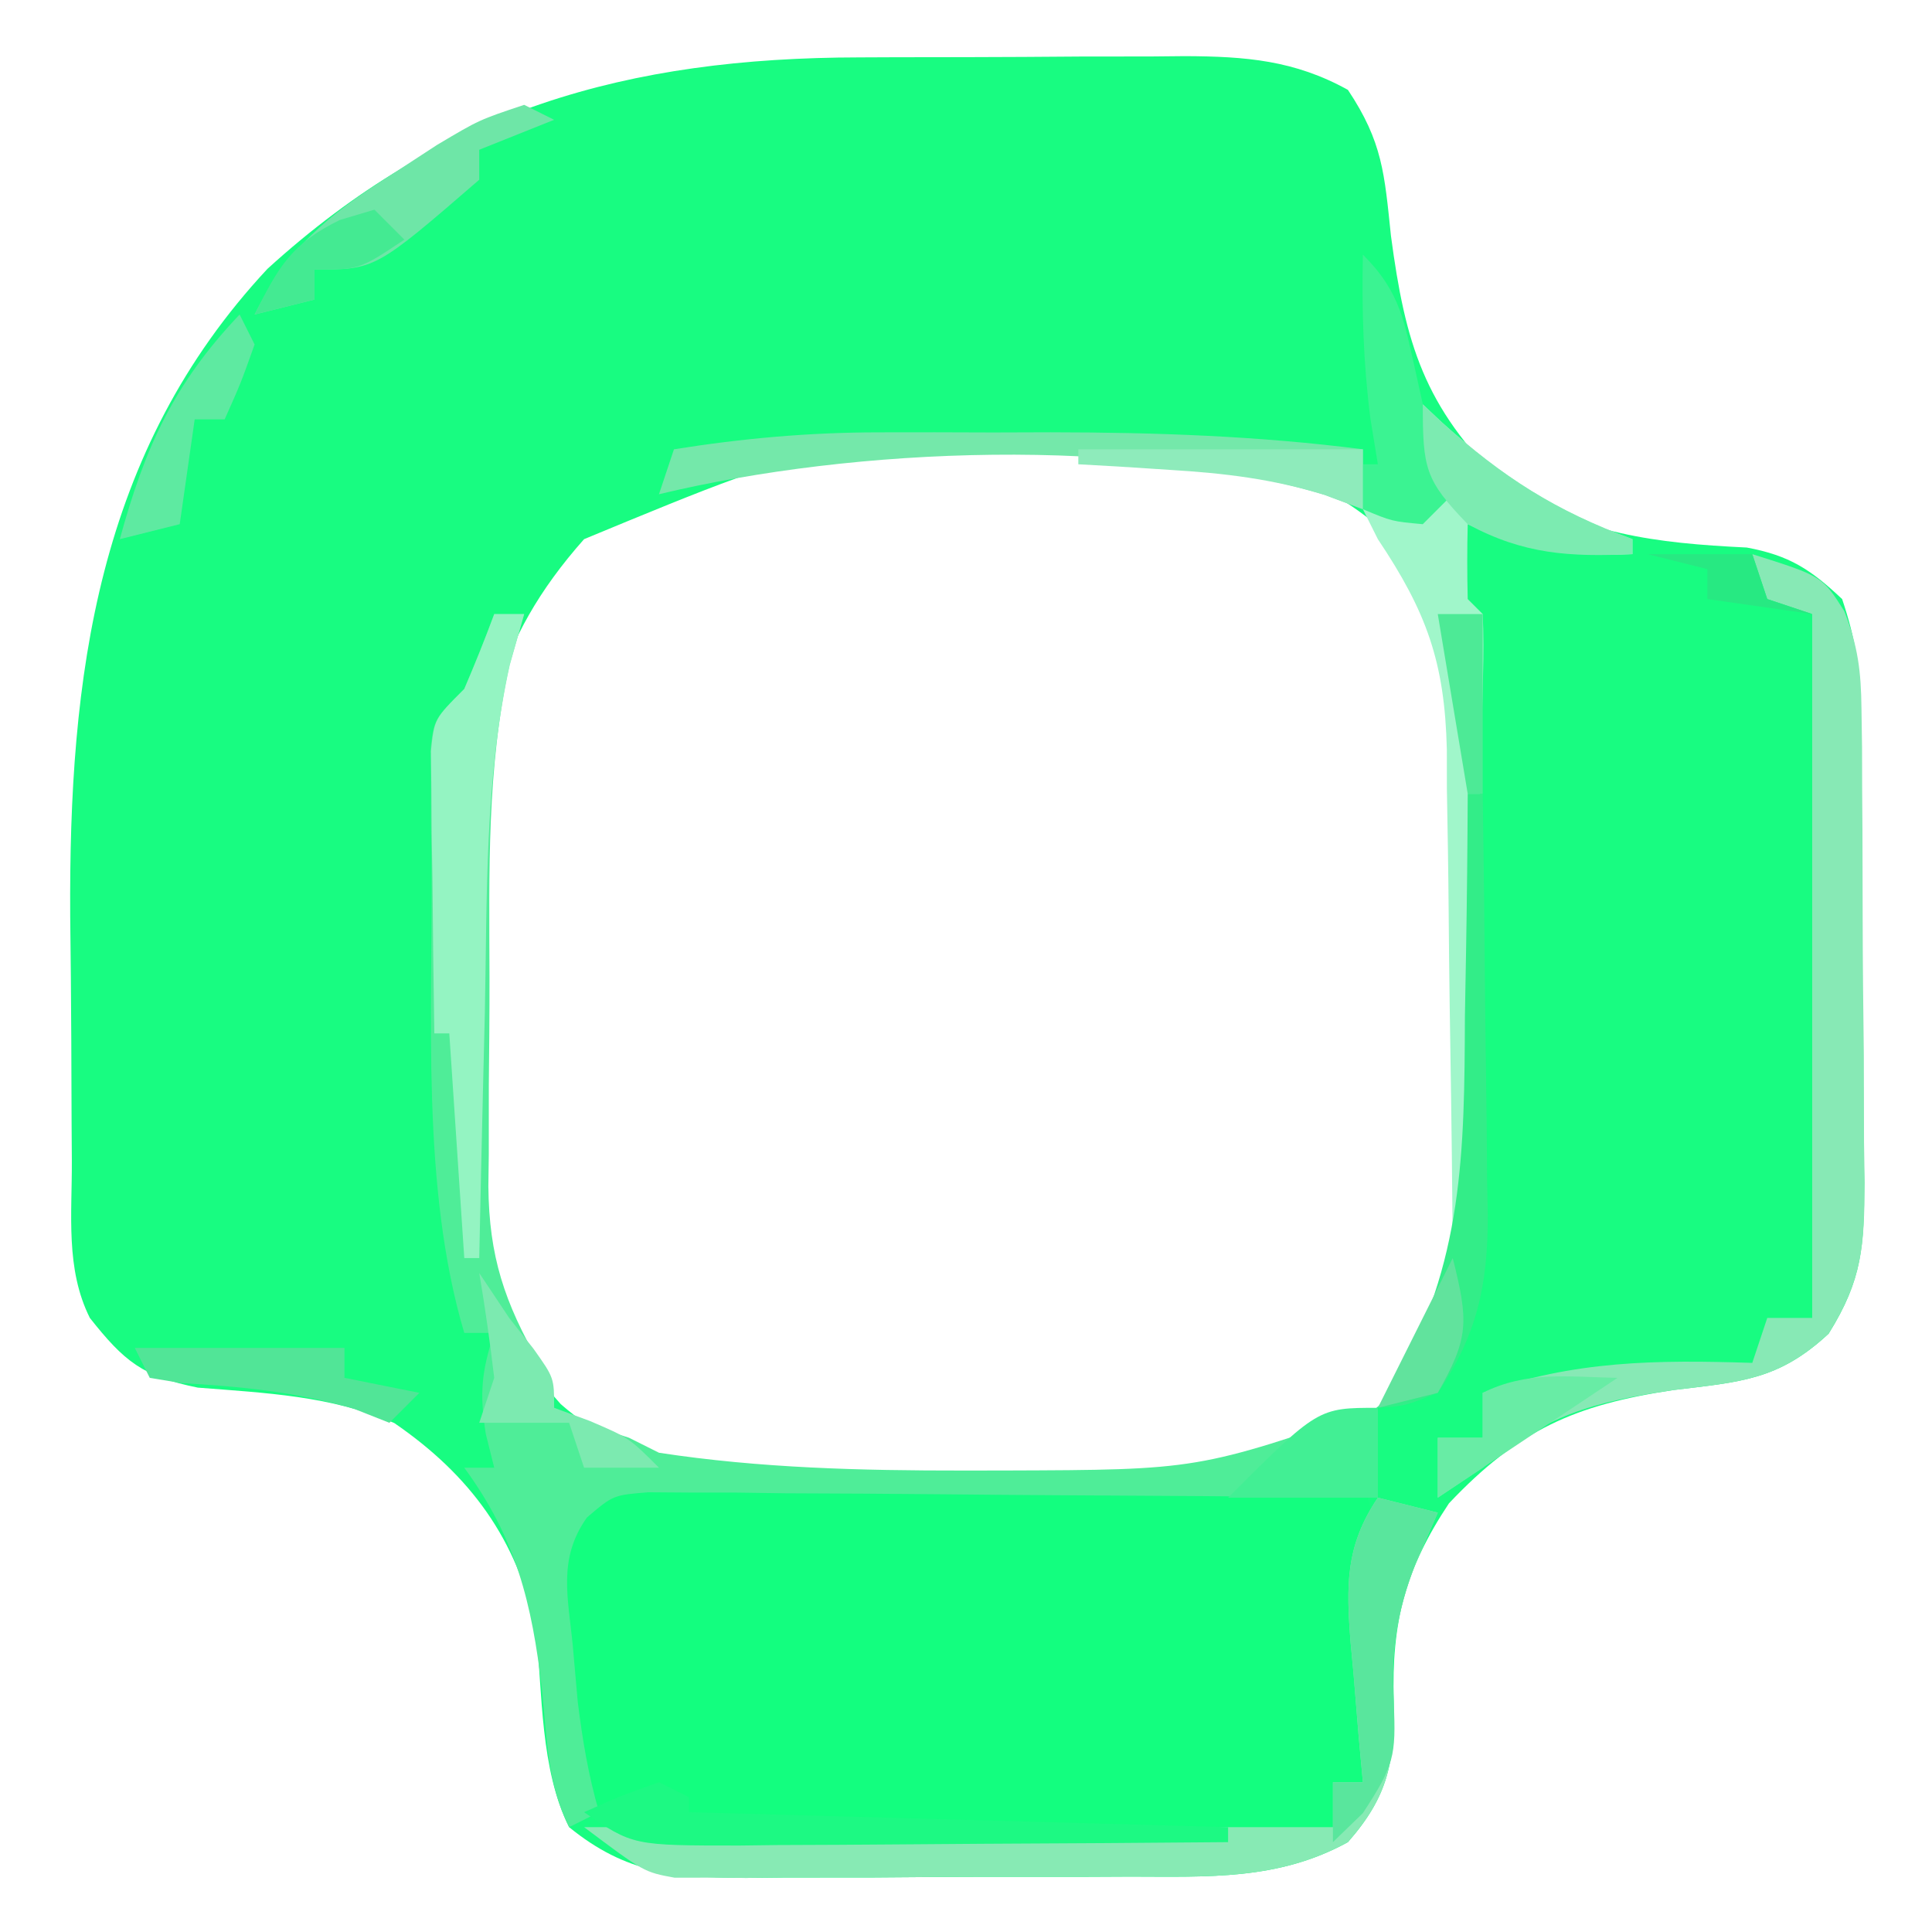
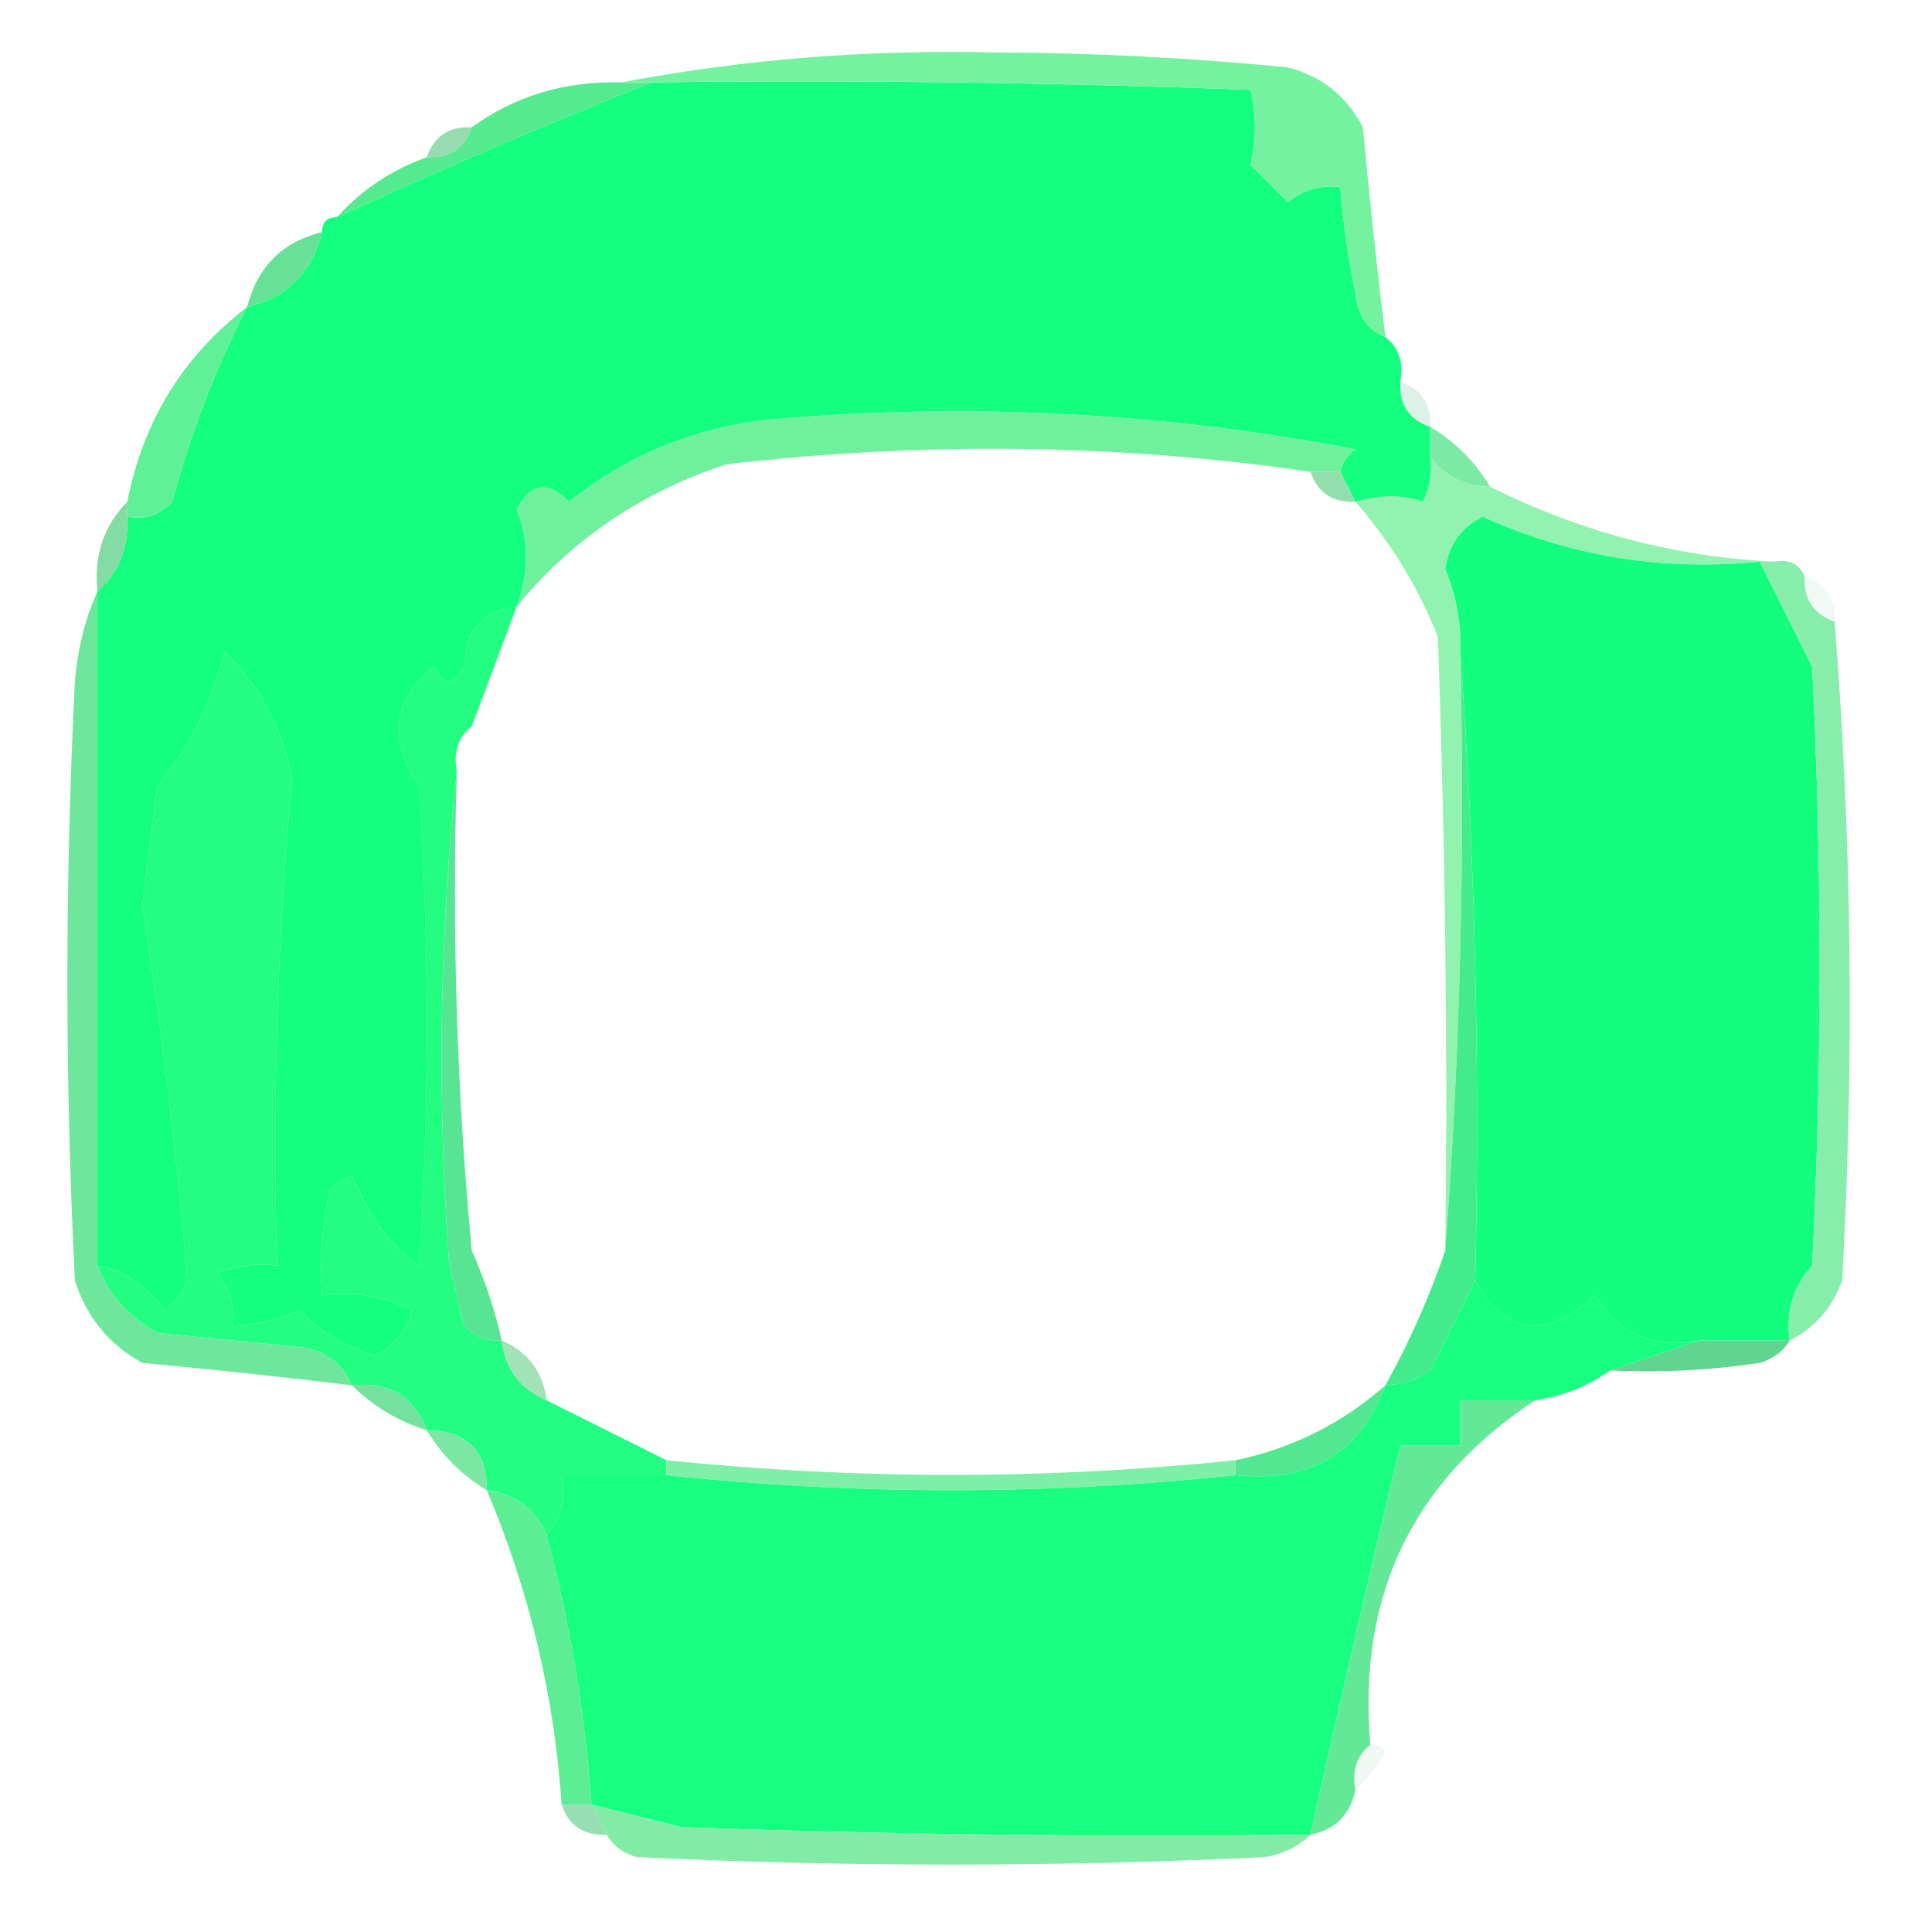
- <svg xmlns="http://www.w3.org/2000/svg" version="1.1" width="129" height="129">
-   <path d="M0 0 C0.777 -0.003 1.555 -0.007 2.355 -0.01 C3.987 -0.015 5.619 -0.017 7.251 -0.017 C9.742 -0.02 12.232 -0.038 14.723 -0.057 C16.315 -0.06 17.908 -0.062 19.5 -0.062 C20.61 -0.073 20.61 -0.073 21.741 -0.084 C25.792 -0.066 29.042 0.188 32.617 2.168 C34.944 5.658 35.057 7.78 35.492 11.918 C36.449 19.113 37.707 23.335 42.992 28.48 C48.228 31.846 53.161 32.433 59.25 32.727 C62.109 33.26 63.509 34.186 65.617 36.168 C66.526 38.896 66.757 40.564 66.794 43.376 C66.813 44.643 66.813 44.643 66.833 45.936 C66.84 46.845 66.848 47.754 66.855 48.691 C66.864 49.63 66.872 50.568 66.88 51.535 C66.894 53.52 66.904 55.506 66.912 57.491 C66.93 60.525 66.973 63.557 67.018 66.59 C67.028 68.52 67.036 70.449 67.043 72.379 C67.06 73.284 67.078 74.19 67.096 75.122 C67.082 79.336 66.991 81.569 64.716 85.217 C61.369 88.329 58.838 88.434 54.367 88.98 C47.736 89.975 44.007 91.645 39.367 96.543 C36.445 100.926 35.516 104.525 35.68 109.73 C35.76 113.721 35.344 116.065 32.617 119.168 C27.964 121.726 23.283 121.474 18.117 121.469 C17.204 121.473 16.291 121.477 15.35 121.482 C13.423 121.487 11.497 121.488 9.57 121.484 C6.627 121.48 3.685 121.504 0.742 121.529 C-1.133 121.532 -3.008 121.532 -4.883 121.531 C-6.199 121.545 -6.199 121.545 -7.541 121.559 C-12.297 121.523 -15.538 121.297 -19.383 118.168 C-21.315 114.304 -21.164 109.237 -21.59 104.965 C-22.843 98.962 -25.975 94.671 -31.051 91.188 C-35.219 89.365 -39.678 89.176 -44.176 88.82 C-47.867 88.069 -49.076 87.08 -51.383 84.168 C-53.023 80.887 -52.567 77.251 -52.586 73.645 C-52.592 72.788 -52.597 71.931 -52.603 71.049 C-52.613 69.228 -52.619 67.407 -52.623 65.586 C-52.633 62.839 -52.664 60.091 -52.695 57.344 C-52.793 41.353 -50.912 26.323 -39.523 14.117 C-27.849 3.487 -15.462 0.023 0 0 Z M-18.383 32.168 C-24.464 39.019 -25.533 45.134 -25.586 54.102 C-25.592 54.857 -25.597 55.613 -25.603 56.391 C-25.613 57.984 -25.619 59.576 -25.623 61.169 C-25.633 63.594 -25.664 66.018 -25.695 68.443 C-25.702 69.996 -25.707 71.549 -25.711 73.102 C-25.723 73.82 -25.736 74.539 -25.748 75.28 C-25.721 81.473 -24.013 85.329 -19.945 89.918 C-10.333 98.358 7.744 95.795 19.763 95.032 C26.248 94.452 30.844 93.849 35.617 89.168 C39.605 83.457 40.212 79.202 40.148 72.324 C40.152 71.396 40.156 70.468 40.16 69.512 C40.163 67.559 40.155 65.606 40.139 63.653 C40.117 60.677 40.139 57.703 40.164 54.727 C40.161 52.822 40.156 50.917 40.148 49.012 C40.157 48.129 40.165 47.247 40.173 46.338 C40.084 40.449 39.012 37.01 35.617 32.168 C30.635 27.55 26.443 26.971 19.867 26.605 C19.176 26.562 18.485 26.519 17.773 26.475 C-1.283 25.087 -1.283 25.087 -18.383 32.168 Z " fill="#18FC81" transform="translate(57.38281,3.832031)" />
-   <path d="M0 0 C17.667 0 35.333 0 53 0 C54.11 3.329 53.816 3.783 53 7 C52.932 9.249 52.915 11.5 52.938 13.75 C52.947 14.92 52.956 16.091 52.965 17.297 C52.976 18.189 52.988 19.081 53 20 C52.34 20 51.68 20 51 20 C51 20.99 51 21.98 51 23 C46.233 24.217 41.569 24.162 36.684 24.168 C35.343 24.173 35.343 24.173 33.976 24.178 C32.093 24.183 30.209 24.185 28.325 24.185 C25.444 24.187 22.563 24.206 19.682 24.225 C17.849 24.228 16.016 24.23 14.184 24.23 C13.323 24.238 12.463 24.245 11.576 24.252 C10.772 24.249 9.967 24.246 9.138 24.243 C8.082 24.245 8.082 24.245 7.004 24.247 C4.582 23.948 3.029 23.359 1 22 C0.334 19.313 -0.061 16.978 -0.312 14.25 C-0.398 13.546 -0.484 12.842 -0.572 12.117 C-1.034 7.875 -0.92 4.209 0 0 Z " fill="#13FE7F" transform="translate(38,99)" />
-   <path d="M0 0 C0.66 0 1.32 0 2 0 C1.676 1.12 1.353 2.24 1.02 3.395 C-0.505 10.281 -0.335 17.286 -0.316 24.303 C-0.312 26.693 -0.336 29.081 -0.361 31.471 C-0.364 33.005 -0.364 34.54 -0.363 36.074 C-0.372 36.781 -0.382 37.487 -0.391 38.215 C-0.348 42.9 0.689 45.959 3 50 C3.33 50.99 3.66 51.98 4 53 C6.424 54.17 6.424 54.17 9 55 C9.66 55.33 10.32 55.66 11 56 C17.726 57.031 24.52 57.194 31.312 57.188 C32.223 57.187 33.134 57.186 34.072 57.185 C46.983 57.144 46.983 57.144 59 53 C59 54.98 59 56.96 59 59 C58.052 58.99 58.052 58.99 57.084 58.98 C50.514 58.914 43.945 58.868 37.375 58.835 C34.922 58.82 32.469 58.8 30.016 58.774 C26.494 58.737 22.972 58.72 19.449 58.707 C18.349 58.692 17.249 58.676 16.116 58.66 C15.095 58.66 14.074 58.66 13.022 58.659 C12.123 58.653 11.224 58.646 10.297 58.639 C7.944 58.829 7.944 58.829 6.193 60.32 C4.227 63.089 4.933 65.649 5.25 68.938 C5.358 70.163 5.467 71.389 5.578 72.652 C5.899 75.201 6.285 77.542 7 80 C6.01 80.495 6.01 80.495 5 81 C3.524 78.048 3.533 75.087 3.188 71.812 C2.512 66.026 1.467 61.738 -2 57 C-1.34 57 -0.68 57 0 57 C-0.186 56.258 -0.371 55.515 -0.562 54.75 C-0.992 52.05 -0.851 50.554 0 48 C-0.66 48 -1.32 48 -2 48 C-4.892 38.253 -4.11 26.72 -4.188 16.625 C-4.2 15.703 -4.213 14.782 -4.227 13.832 C-4.228 12.972 -4.229 12.113 -4.23 11.227 C-4.235 10.459 -4.239 9.692 -4.243 8.901 C-4 7 -4 7 -2 5 C-1.293 3.35 -0.621 1.684 0 0 Z " fill="#4FED98" transform="translate(33,41)" />
-   <path d="M0 0 C4.666 1.474 4.666 1.474 6.146 3.808 C7.056 6.143 7.265 7.826 7.291 10.322 C7.31 11.589 7.31 11.589 7.329 12.881 C7.331 13.785 7.334 14.689 7.336 15.621 C7.343 16.558 7.349 17.495 7.356 18.46 C7.366 20.44 7.371 22.419 7.371 24.399 C7.375 27.423 7.411 30.446 7.449 33.471 C7.455 35.396 7.459 37.321 7.461 39.246 C7.475 40.148 7.49 41.051 7.504 41.98 C7.474 46.181 7.368 48.411 5.096 52.047 C1.752 55.163 -0.779 55.266 -5.25 55.812 C-10.655 56.606 -13.85 57.506 -18 61 C-18.99 61.66 -19.98 62.32 -21 63 C-21 61.68 -21 60.36 -21 59 C-20.01 59 -19.02 59 -18 59 C-18 58.01 -18 57.02 -18 56 C-11.93 53.842 -6.406 53.791 0 54 C0.33 53.01 0.66 52.02 1 51 C1.99 51 2.98 51 4 51 C4 35.49 4 19.98 4 4 C3.01 3.67 2.02 3.34 1 3 C0.67 2.01 0.34 1.02 0 0 Z " fill="#87E9B5" transform="translate(117,37)" />
-   <path d="M0 0 C1.32 0.33 2.64 0.66 4 1 C3.505 2.134 3.01 3.269 2.5 4.438 C1.257 7.683 0.86 10.22 1 13.688 C1.13 17.646 0.708 19.918 -2 23 C-6.66 25.564 -11.361 25.306 -16.535 25.301 C-17.909 25.307 -17.909 25.307 -19.31 25.314 C-21.241 25.319 -23.171 25.32 -25.102 25.316 C-28.056 25.313 -31.009 25.336 -33.963 25.361 C-35.841 25.364 -37.719 25.364 -39.598 25.363 C-40.921 25.377 -40.921 25.377 -42.271 25.391 C-43.096 25.385 -43.92 25.379 -44.77 25.372 C-45.492 25.373 -46.214 25.374 -46.958 25.374 C-49 25 -49 25 -53 22 C-36.5 22 -20 22 -3 22 C-3 21.01 -3 20.02 -3 19 C-2.34 19 -1.68 19 -1 19 C-1.095 17.964 -1.191 16.927 -1.289 15.859 C-1.402 14.49 -1.514 13.12 -1.625 11.75 C-1.722 10.727 -1.722 10.727 -1.82 9.684 C-2.116 5.877 -2.176 3.222 0 0 Z " fill="#87EAB4" transform="translate(92,100)" />
-   <path d="M0 0 C0.424 0.398 0.848 0.797 1.285 1.207 C5.328 4.859 8.887 7.122 14 9 C14 9.33 14 9.66 14 10 C9.781 10.196 6.83 9.802 3 8 C2.957 9.666 2.959 11.334 3 13 C3.33 13.33 3.66 13.66 4 14 C4.063 15.352 4.057 16.708 4.022 18.061 C4.002 18.922 3.982 19.782 3.961 20.669 C3.934 21.605 3.907 22.54 3.879 23.504 C3.855 24.457 3.832 25.41 3.807 26.392 C3.731 29.449 3.647 32.506 3.562 35.562 C3.509 37.63 3.457 39.697 3.404 41.764 C3.275 46.843 3.139 51.921 3 57 C2.67 57 2.34 57 2 57 C1.986 55.192 1.986 55.192 1.972 53.347 C1.932 48.854 1.866 44.361 1.792 39.867 C1.764 37.927 1.743 35.986 1.729 34.045 C1.707 31.247 1.661 28.45 1.609 25.652 C1.608 24.792 1.607 23.931 1.606 23.044 C1.465 17.21 0.251 13.853 -3 9 C-3.33 8.34 -3.66 7.68 -4 7 C-2.35 6.67 -0.7 6.34 1 6 C0.67 4.02 0.34 2.04 0 0 Z " fill="#A0F6CA" transform="translate(95,27)" />
-   <path d="M0 0 C1.241 -0.001 2.481 -0.003 3.76 -0.004 C5.679 0.002 5.679 0.002 7.637 0.008 C8.905 0.004 10.172 0 11.479 -0.004 C18.49 0.003 25.367 0.24 32.324 1.133 C32.324 2.453 32.324 3.773 32.324 5.133 C31.481 4.817 30.638 4.501 29.77 4.176 C16.801 0.25 -1.538 0.975 -14.676 4.133 C-14.346 3.143 -14.016 2.153 -13.676 1.133 C-9.074 0.399 -4.658 0.005 0 0 Z " fill="#74E8AA" transform="translate(58.67578,28.86719)" />
-   <path d="M0 0 C0.66 0 1.32 0 2 0 C1.524 1.684 1.524 1.684 1.039 3.402 C-0.648 10.992 -0.471 18.822 -0.625 26.562 C-0.663 28.16 -0.702 29.757 -0.742 31.354 C-0.837 35.236 -0.922 39.118 -1 43 C-1.33 43 -1.66 43 -2 43 C-2.495 35.575 -2.495 35.575 -3 28 C-3.33 28 -3.66 28 -4 28 C-4.058 24.542 -4.094 21.084 -4.125 17.625 C-4.142 16.64 -4.159 15.655 -4.176 14.641 C-4.182 13.7 -4.189 12.759 -4.195 11.789 C-4.206 10.92 -4.216 10.05 -4.227 9.155 C-4 7 -4 7 -2 5 C-1.293 3.35 -0.621 1.684 0 0 Z " fill="#94F4C2" transform="translate(33,41)" />
-   <path d="M0 0 C0.33 0 0.66 0 1 0 C1.074 4.732 1.129 9.464 1.165 14.197 C1.18 15.805 1.2 17.413 1.226 19.021 C1.263 21.34 1.28 23.658 1.293 25.977 C1.308 26.689 1.324 27.402 1.34 28.136 C1.341 32.816 0.635 36.104 -2 40 C-4.188 40.875 -4.188 40.875 -6 41 C-5.648 40.465 -5.297 39.93 -4.935 39.379 C-0.28 31.403 -0.221 23.817 -0.188 14.875 C-0.164 13.427 -0.139 11.979 -0.111 10.531 C-0.049 7.021 -0.016 3.511 0 0 Z " fill="#33ED88" transform="translate(98,53)" />
-   <path d="M0 0 C0.66 0.33 1.32 0.66 2 1 C0.35 1.66 -1.3 2.32 -3 3 C-3 3.66 -3 4.32 -3 5 C-9.938 11 -9.938 11 -14 11 C-14 11.66 -14 12.32 -14 13 C-15.32 13.33 -16.64 13.66 -18 14 C-15.753 9.537 -13.177 7.432 -9 4.75 C-7.948 4.064 -6.896 3.378 -5.812 2.672 C-3 1 -3 1 0 0 Z " fill="#6EE6A7" transform="translate(35,7)" />
-   <path d="M0 0 C0.66 0.33 1.32 0.66 2 1 C2 1.33 2 1.66 2 2 C13.88 2.33 25.76 2.66 38 3 C38 3.33 38 3.66 38 4 C32.519 4.049 27.038 4.086 21.557 4.11 C19.693 4.12 17.829 4.134 15.964 4.151 C13.283 4.175 10.603 4.186 7.922 4.195 C7.089 4.206 6.257 4.216 5.399 4.227 C-1.747 4.228 -1.747 4.228 -5 2 C-2.625 0.938 -2.625 0.938 0 0 Z " fill="#1DF983" transform="translate(44,119)" />
-   <path d="M0 0 C2.553 2.553 2.759 4.502 3.562 8 C4.461 12.115 4.461 12.115 6 16 C5.34 16.66 4.68 17.32 4 18 C1.938 17.812 1.938 17.812 0 17 C-0.33 16.01 -0.66 15.02 -1 14 C-0.34 14 0.32 14 1 14 C0.835 12.989 0.67 11.979 0.5 10.938 C0.03 7.237 -0.076 3.724 0 0 Z " fill="#3BF392" transform="translate(91,17)" />
-   <path d="M0 0 C1.32 0.33 2.64 0.66 4 1 C3.505 2.134 3.01 3.269 2.5 4.438 C1.243 7.703 0.881 10.201 1.062 13.688 C1.217 17.268 1.089 17.863 -1 21.062 C-1.66 21.702 -2.32 22.341 -3 23 C-3 21.68 -3 20.36 -3 19 C-2.34 19 -1.68 19 -1 19 C-1.095 17.964 -1.191 16.927 -1.289 15.859 C-1.402 14.49 -1.514 13.12 -1.625 11.75 C-1.722 10.727 -1.722 10.727 -1.82 9.684 C-2.116 5.877 -2.176 3.222 0 0 Z " fill="#59E69D" transform="translate(92,100)" />
-   <path d="M0 0 C0.33 0.66 0.66 1.32 1 2 C0.062 4.625 0.062 4.625 -1 7 C-1.66 7 -2.32 7 -3 7 C-3.33 9.31 -3.66 11.62 -4 14 C-5.32 14.33 -6.64 14.66 -8 15 C-6.319 8.85 -4.404 4.642 0 0 Z " fill="#5EEAA1" transform="translate(16,21)" />
-   <path d="M0 0 C4.62 0 9.24 0 14 0 C14 0.66 14 1.32 14 2 C15.65 2.33 17.3 2.66 19 3 C18.34 3.66 17.68 4.32 17 5 C16.216 4.691 15.432 4.381 14.625 4.062 C10.717 2.917 7.122 2.586 3.074 2.344 C2.39 2.23 1.705 2.117 1 2 C0.67 1.34 0.34 0.68 0 0 Z " fill="#51E597" transform="translate(9,90)" />
-   <path d="M0 0 C0.99 1.485 0.99 1.485 2 3 C2.536 3.681 3.072 4.361 3.625 5.062 C5 7 5 7 5 9 C6.176 9.433 6.176 9.433 7.375 9.875 C10 11 10 11 12 13 C10.35 13 8.7 13 7 13 C6.67 12.01 6.34 11.02 6 10 C4.02 10 2.04 10 0 10 C0.33 9.01 0.66 8.02 1 7 C0.722 4.659 0.395 2.324 0 0 Z " fill="#7CEAB0" transform="translate(32,85)" />
-   <path d="M0 0 C0 1.98 0 3.96 0 6 C-3.3 6 -6.6 6 -10 6 C-4 0 -4 0 0 0 Z " fill="#42EF94" transform="translate(92,94)" />
-   <path d="M0 0 C0.424 0.398 0.848 0.797 1.285 1.207 C5.328 4.859 8.887 7.122 14 9 C14 9.33 14 9.66 14 10 C9.806 10.195 6.726 10.014 3 8 C0.148 5.05 0 4.289 0 0 Z " fill="#7CEBB1" transform="translate(95,27)" />
-   <path d="M0 0 C-6 4 -6 4 -12 8 C-12 6.68 -12 5.36 -12 4 C-11.01 4 -10.02 4 -9 4 C-9 3.01 -9 2.02 -9 1 C-6.043 -0.478 -3.258 -0.06 0 0 Z " fill="#68ECA5" transform="translate(108,92)" />
-   <path d="M0 0 C6.27 0 12.54 0 19 0 C19 1.32 19 2.64 19 4 C18.152 3.683 17.304 3.366 16.43 3.039 C12.905 1.971 9.793 1.6 6.125 1.375 C4.973 1.3 3.82 1.225 2.633 1.148 C1.33 1.075 1.33 1.075 0 1 C0 0.67 0 0.34 0 0 Z " fill="#8EEBBB" transform="translate(72,30)" />
-   <path d="M0 0 C0.66 0.66 1.32 1.32 2 2 C-1 4 -1 4 -4 4 C-4 4.66 -4 5.32 -4 6 C-5.32 6.33 -6.64 6.66 -8 7 C-6.416 3.833 -5.547 2.267 -2.312 0.688 C-1.549 0.461 -0.786 0.234 0 0 Z " fill="#44EA92" transform="translate(25,14)" />
-   <path d="M0 0 C1.061 4.245 1.089 5.32 -1 9 C-2.32 9.33 -3.64 9.66 -5 10 C-3.35 6.7 -1.7 3.4 0 0 Z " fill="#61E39D" transform="translate(97,84)" />
-   <path d="M0 0 C2.31 0 4.62 0 7 0 C7.33 0.99 7.66 1.98 8 3 C8.99 3.33 9.98 3.66 11 4 C8.69 3.67 6.38 3.34 4 3 C4 2.34 4 1.68 4 1 C2.68 0.67 1.36 0.34 0 0 Z " fill="#27E982" transform="translate(110,37)" />
-   <path d="M0 0 C0.99 0 1.98 0 3 0 C3 3.96 3 7.92 3 12 C2.67 12 2.34 12 2 12 C1.34 8.04 0.68 4.08 0 0 Z " fill="#4DEA96" transform="translate(96,41)" />
+ <svg xmlns="http://www.w3.org/2000/svg" version="1.1" width="129px" height="129px" style="shape-rendering:geometricPrecision; text-rendering:geometricPrecision; image-rendering:optimizeQuality; fill-rule:evenodd; clip-rule:evenodd">
+   <g>
+     <path style="opacity:1" fill="#14fe7f" d="M 43.5,5.5 C 56.837,5.333 70.171,5.5 83.5,6C 83.888,7.525 83.888,9.192 83.5,11C 84.333,11.833 85.167,12.667 86,13.5C 87.011,12.663 88.178,12.33 89.5,12.5C 89.669,14.848 90.003,17.182 90.5,19.5C 90.64,21.03 91.306,22.03 92.5,22.5C 93.404,23.209 93.737,24.209 93.5,25.5C 93.427,27.027 94.094,28.027 95.5,28.5C 95.5,29.167 95.5,29.833 95.5,30.5C 95.65,31.552 95.483,32.552 95,33.5C 93.701,33.034 92.201,33.034 90.5,33.5C 90.167,32.833 89.833,32.167 89.5,31.5C 89.611,30.883 89.944,30.383 90.5,30C 77.626,27.537 64.626,26.87 51.5,28C 46.456,28.518 41.956,30.351 38,33.5C 36.588,32.077 35.421,32.244 34.5,34C 35.333,36.081 35.333,38.248 34.5,40.5C 32.224,40.757 31.057,42.09 31,44.5C 30.333,45.833 29.667,45.833 29,44.5C 26.216,46.779 25.882,49.446 28,52.5C 28.667,63.167 28.667,73.833 28,84.5C 26.187,83.324 24.687,81.324 23.5,78.5C 22.914,78.709 22.414,79.043 22,79.5C 21.503,81.81 21.337,84.143 21.5,86.5C 23.604,86.201 25.604,86.534 27.5,87.5C 27.134,88.902 26.301,89.902 25,90.5C 23.086,89.921 21.419,88.921 20,87.5C 18.56,88.148 17.06,88.481 15.5,88.5C 15.67,87.178 15.337,86.011 14.5,85C 15.793,84.51 17.127,84.343 18.5,84.5C 18.18,73.585 18.513,62.752 19.5,52C 18.884,48.712 17.384,45.879 15,43.5C 14.168,46.869 12.668,49.869 10.5,52.5C 10.167,55.167 9.833,57.833 9.5,60.5C 10.807,68.716 11.807,77.05 12.5,85.5C 12.192,86.308 11.692,86.975 11,87.5C 9.871,85.859 8.371,84.859 6.5,84.5C 6.5,69.5 6.5,54.5 6.5,39.5C 7.931,38.22 8.598,36.553 8.5,34.5C 9.675,34.719 10.675,34.386 11.5,33.5C 12.716,28.966 14.383,24.632 16.5,20.5C 19.167,19.833 20.833,18.167 21.5,15.5C 21.5,14.833 21.833,14.5 22.5,14.5C 29.497,11.286 36.497,8.286 43.5,5.5 Z" />
+   </g>
+   <g>
+     <path style="opacity:1" fill="#96dcaf" d="M 31.5,8.5 C 31.027,9.906 30.027,10.573 28.5,10.5C 28.973,9.094 29.973,8.427 31.5,8.5 Z" />
+   </g>
+   <g>
+     <path style="opacity:1" fill="#56ea90" d="M 41.5,5.5 C 42.167,5.5 42.833,5.5 43.5,5.5C 36.497,8.286 29.497,11.286 22.5,14.5C 24.148,12.674 26.148,11.34 28.5,10.5C 30.027,10.573 31.027,9.906 31.5,8.5C 34.408,6.395 37.742,5.395 41.5,5.5 Z" />
+   </g>
+   <g>
+     <path style="opacity:1" fill="#75f29f" d="M 92.5,22.5 C 91.306,22.03 90.64,21.03 90.5,19.5C 90.003,17.182 89.669,14.848 89.5,12.5C 88.178,12.33 87.011,12.663 86,13.5C 85.167,12.667 84.333,11.833 83.5,11C 83.888,9.192 83.888,7.525 83.5,6C 70.171,5.5 56.837,5.333 43.5,5.5C 42.833,5.5 42.167,5.5 41.5,5.5C 49.608,3.961 57.941,3.294 66.5,3.5C 73.035,3.528 79.535,3.862 86,4.5C 88.257,5.09 89.924,6.423 91,8.5C 91.435,13.184 91.935,17.851 92.5,22.5 Z" />
+   </g>
+   <g>
+     <path style="opacity:1" fill="#66e196" d="M 21.5,15.5 C 20.833,18.167 19.167,19.833 16.5,20.5C 17.189,17.811 18.856,16.144 21.5,15.5 Z" />
+   </g>
+   <g>
+     <path style="opacity:1" fill="#6ef09d" d="M 89.5,31.5 C 88.833,31.5 88.167,31.5 87.5,31.5C 74.733,29.632 61.733,29.465 48.5,31C 42.831,32.86 38.164,36.027 34.5,40.5C 35.333,38.248 35.333,36.081 34.5,34C 35.421,32.244 36.588,32.077 38,33.5C 41.956,30.351 46.456,28.518 51.5,28C 64.626,26.87 77.626,27.537 90.5,30C 89.944,30.383 89.611,30.883 89.5,31.5 Z" />
+   </g>
+   <g>
+     <path style="opacity:0.498" fill="#bbe2cc" d="M 93.5,25.5 C 94.906,25.973 95.573,26.973 95.5,28.5C 94.094,28.027 93.427,27.027 93.5,25.5 Z" />
+   </g>
+   <g>
+     <path style="opacity:1" fill="#60f097" d="M 16.5,20.5 C 14.383,24.632 12.716,28.966 11.5,33.5C 10.675,34.386 9.675,34.719 8.5,34.5C 8.5,34.167 8.5,33.833 8.5,33.5C 9.546,28.131 12.213,23.797 16.5,20.5 Z" />
+   </g>
+   <g>
+     <path style="opacity:1" fill="#93dead" d="M 87.5,31.5 C 88.167,31.5 88.833,31.5 89.5,31.5C 89.833,32.167 90.167,32.833 90.5,33.5C 88.973,33.573 87.973,32.906 87.5,31.5 Z" />
+   </g>
+   <g>
+     <path style="opacity:1" fill="#7ce9a5" d="M 95.5,28.5 C 97.167,29.5 98.5,30.833 99.5,32.5C 97.801,32.473 96.467,31.806 95.5,30.5C 95.5,29.833 95.5,29.167 95.5,28.5 Z" />
+   </g>
+   <g>
+     <path style="opacity:1" fill="#92f3b0" d="M 95.5,30.5 C 96.467,31.806 97.801,32.473 99.5,32.5C 105.554,35.527 111.888,37.194 118.5,37.5C 118.167,37.5 117.833,37.5 117.5,37.5C 110.983,38.145 104.816,37.145 99,34.5C 97.558,35.212 96.725,36.379 96.5,38C 97.234,39.766 97.567,41.599 97.5,43.5C 97.829,57.011 97.496,70.344 96.5,83.5C 96.667,69.829 96.5,56.163 96,42.5C 94.671,39.171 92.837,36.171 90.5,33.5C 92.201,33.034 93.701,33.034 95,33.5C 95.483,32.552 95.65,31.552 95.5,30.5 Z" />
+   </g>
+   <g>
+     <path style="opacity:1" fill="#82dca4" d="M 8.5,33.5 C 8.5,33.833 8.5,34.167 8.5,34.5C 8.598,36.553 7.931,38.22 6.5,39.5C 6.259,37.102 6.926,35.102 8.5,33.5 Z" />
+   </g>
+   <g>
+     <path style="opacity:0.318" fill="#d0ebdc" d="M 120.5,38.5 C 121.906,38.973 122.573,39.973 122.5,41.5C 121.094,41.027 120.427,40.027 120.5,38.5 Z" />
+   </g>
+   <g>
+     <path style="opacity:1" fill="#13fe7f" d="M 117.5,37.5 C 118.658,39.816 119.825,42.15 121,44.5C 121.667,57.833 121.667,71.167 121,84.5C 119.731,85.905 119.231,87.571 119.5,89.5C 117.5,89.5 115.5,89.5 113.5,89.5C 110.404,90.093 108.071,89.093 106.5,86.5C 103.219,89.496 100.552,89.163 98.5,85.5C 98.829,71.323 98.496,57.323 97.5,43.5C 97.567,41.599 97.234,39.766 96.5,38C 96.725,36.379 97.558,35.212 99,34.5C 104.816,37.145 110.983,38.145 117.5,37.5 Z" />
+   </g>
+   <g>
+     <path style="opacity:1" fill="#23fd82" d="M 34.5,40.5 C 33.499,43.172 32.499,45.838 31.5,48.5C 30.596,49.209 30.263,50.209 30.5,51.5C 29.341,62.325 29.174,73.326 30,84.5C 30.333,85.833 30.667,87.167 31,88.5C 31.671,89.252 32.504,89.586 33.5,89.5C 33.738,91.404 34.738,92.738 36.5,93.5C 39.14,94.82 41.807,96.153 44.5,97.5C 44.5,97.833 44.5,98.167 44.5,98.5C 42.167,98.5 39.833,98.5 37.5,98.5C 37.768,100.099 37.434,101.432 36.5,102.5C 35.738,100.738 34.404,99.738 32.5,99.5C 32.512,96.858 31.179,95.525 28.5,95.5C 27.656,93.241 25.989,92.241 23.5,92.5C 22.942,91.21 21.942,90.377 20.5,90C 17.167,89.667 13.833,89.333 10.5,89C 8.616,87.951 7.282,86.451 6.5,84.5C 8.371,84.859 9.871,85.859 11,87.5C 11.692,86.975 12.192,86.308 12.5,85.5C 11.807,77.05 10.807,68.716 9.5,60.5C 9.833,57.833 10.167,55.167 10.5,52.5C 12.668,49.869 14.168,46.869 15,43.5C 17.384,45.879 18.884,48.712 19.5,52C 18.513,62.752 18.18,73.585 18.5,84.5C 17.127,84.343 15.793,84.51 14.5,85C 15.337,86.011 15.67,87.178 15.5,88.5C 17.06,88.481 18.56,88.148 20,87.5C 21.419,88.921 23.086,89.921 25,90.5C 26.301,89.902 27.134,88.902 27.5,87.5C 25.604,86.534 23.604,86.201 21.5,86.5C 21.337,84.143 21.503,81.81 22,79.5C 22.414,79.043 22.914,78.709 23.5,78.5C 24.687,81.324 26.187,83.324 28,84.5C 28.667,73.833 28.667,63.167 28,52.5C 25.882,49.446 26.216,46.779 29,44.5C 29.667,45.833 30.333,45.833 31,44.5C 31.057,42.09 32.224,40.757 34.5,40.5 Z" />
+   </g>
+   <g>
+     <path style="opacity:0.058" fill="#f8fbf9" d="M 31.5,48.5 C 31.538,59.86 31.538,71.526 31.5,83.5C 30.506,73.013 30.172,62.346 30.5,51.5C 30.263,50.209 30.596,49.209 31.5,48.5 Z" />
+   </g>
+   <g>
+     <path style="opacity:1" fill="#86edab" d="M 117.5,37.5 C 117.833,37.5 118.167,37.5 118.5,37.5C 119.492,37.328 120.158,37.662 120.5,38.5C 120.427,40.027 121.094,41.027 122.5,41.5C 123.649,56.092 123.815,70.759 123,85.5C 122.34,87.324 121.173,88.657 119.5,89.5C 119.231,87.571 119.731,85.905 121,84.5C 121.667,71.167 121.667,57.833 121,44.5C 119.825,42.15 118.658,39.816 117.5,37.5 Z" />
+   </g>
+   <g>
+     <path style="opacity:1" fill="#43eb8c" d="M 97.5,43.5 C 98.496,57.323 98.829,71.323 98.5,85.5C 97.527,87.447 96.527,89.447 95.5,91.5C 94.583,92.127 93.583,92.461 92.5,92.5C 94.091,89.648 95.424,86.648 96.5,83.5C 97.496,70.344 97.829,57.011 97.5,43.5 Z" />
+   </g>
+   <g>
+     <path style="opacity:1" fill="#6ee69c" d="M 6.5,39.5 C 6.5,54.5 6.5,69.5 6.5,84.5C 7.282,86.451 8.616,87.951 10.5,89C 13.833,89.333 17.167,89.667 20.5,90C 21.942,90.377 22.942,91.21 23.5,92.5C 18.851,91.935 14.184,91.435 9.5,91C 7.274,89.773 5.774,87.939 5,85.5C 4.333,72.167 4.333,58.833 5,45.5C 5.191,43.292 5.691,41.292 6.5,39.5 Z" />
+   </g>
+   <g>
+     <path style="opacity:1" fill="#57e593" d="M 30.5,51.5 C 30.172,62.346 30.506,73.013 31.5,83.5C 32.363,85.421 33.029,87.421 33.5,89.5C 32.504,89.586 31.671,89.252 31,88.5C 30.667,87.167 30.333,85.833 30,84.5C 29.174,73.326 29.341,62.325 30.5,51.5 Z" />
+   </g>
+   <g>
+     <path style="opacity:1" fill="#a1e2b7" d="M 33.5,89.5 C 35.262,90.262 36.262,91.596 36.5,93.5C 34.738,92.738 33.738,91.404 33.5,89.5 Z" />
+   </g>
+   <g>
+     <path style="opacity:1" fill="#5fd590" d="M 113.5,89.5 C 115.5,89.5 117.5,89.5 119.5,89.5C 119.082,90.222 118.416,90.722 117.5,91C 114.183,91.498 110.85,91.665 107.5,91.5C 109.5,90.833 111.5,90.167 113.5,89.5 Z" />
+   </g>
+   <g>
+     <path style="opacity:1" fill="#74e29e" d="M 23.5,92.5 C 25.989,92.241 27.656,93.241 28.5,95.5C 26.566,94.89 24.899,93.89 23.5,92.5 Z" />
+   </g>
+   <g>
+     <path style="opacity:1" fill="#7ce7a3" d="M 28.5,95.5 C 31.179,95.525 32.512,96.858 32.5,99.5C 30.833,98.5 29.5,97.167 28.5,95.5 Z" />
+   </g>
+   <g>
+     <path style="opacity:1" fill="#54e791" d="M 92.5,92.5 C 90.852,97.002 87.518,99.002 82.5,98.5C 82.5,98.167 82.5,97.833 82.5,97.5C 86.287,96.706 89.621,95.039 92.5,92.5 Z" />
+   </g>
+   <g>
+     <path style="opacity:1" fill="#7fefa7" d="M 44.5,98.5 C 44.5,98.167 44.5,97.833 44.5,97.5C 57.168,98.802 69.835,98.802 82.5,97.5C 82.5,97.833 82.5,98.167 82.5,98.5C 69.833,99.833 57.167,99.833 44.5,98.5 Z" />
+   </g>
+   <g>
+     <path style="opacity:1" fill="#17fe80" d="M 98.5,85.5 C 100.552,89.163 103.219,89.496 106.5,86.5C 108.071,89.093 110.404,90.093 113.5,89.5C 111.5,90.167 109.5,90.833 107.5,91.5C 106.07,92.537 104.403,93.204 102.5,93.5C 100.833,93.5 99.167,93.5 97.5,93.5C 97.5,94.5 97.5,95.5 97.5,96.5C 96.167,96.5 94.833,96.5 93.5,96.5C 91.438,105.098 89.438,113.764 87.5,122.5C 73.496,122.667 59.496,122.5 45.5,122C 43.482,121.495 41.482,120.995 39.5,120.5C 39.062,114.371 38.062,108.371 36.5,102.5C 37.434,101.432 37.768,100.099 37.5,98.5C 39.833,98.5 42.167,98.5 44.5,98.5C 57.167,99.833 69.833,99.833 82.5,98.5C 87.518,99.002 90.852,97.002 92.5,92.5C 93.583,92.461 94.583,92.127 95.5,91.5C 96.527,89.447 97.527,87.447 98.5,85.5 Z" />
+   </g>
+   <g>
+     <path style="opacity:1" fill="#5ced95" d="M 32.5,99.5 C 34.404,99.738 35.738,100.738 36.5,102.5C 38.062,108.371 39.062,114.371 39.5,120.5C 38.833,120.5 38.167,120.5 37.5,120.5C 37.007,113.2 35.34,106.2 32.5,99.5 Z" />
+   </g>
+   <g>
+     <path style="opacity:1" fill="#62e897" d="M 102.5,93.5 C 94.307,98.889 90.64,106.556 91.5,116.5C 90.596,117.209 90.263,118.209 90.5,119.5C 90.144,121.19 89.144,122.19 87.5,122.5C 89.438,113.764 91.438,105.098 93.5,96.5C 94.833,96.5 96.167,96.5 97.5,96.5C 97.5,95.5 97.5,94.5 97.5,93.5C 99.167,93.5 100.833,93.5 102.5,93.5 Z" />
+   </g>
+   <g>
+     <path style="opacity:0.388" fill="#daece2" d="M 91.5,116.5 C 91.938,116.435 92.272,116.601 92.5,117C 91.934,117.995 91.267,118.828 90.5,119.5C 90.263,118.209 90.596,117.209 91.5,116.5 Z" />
+   </g>
+   <g>
+     <path style="opacity:1" fill="#98deb3" d="M 37.5,120.5 C 38.167,120.5 38.833,120.5 39.5,120.5C 39.833,121.167 40.167,121.833 40.5,122.5C 38.973,122.573 37.973,121.906 37.5,120.5 Z" />
+   </g>
+   <g>
+     <path style="opacity:1" fill="#82eca6" d="M 39.5,120.5 C 41.482,120.995 43.482,121.495 45.5,122C 59.496,122.5 73.496,122.667 87.5,122.5C 86.737,123.268 85.737,123.768 84.5,124C 70.5,124.667 56.5,124.667 42.5,124C 41.584,123.722 40.917,123.222 40.5,122.5C 40.167,121.833 39.833,121.167 39.5,120.5 Z" />
+   </g>
</svg>
